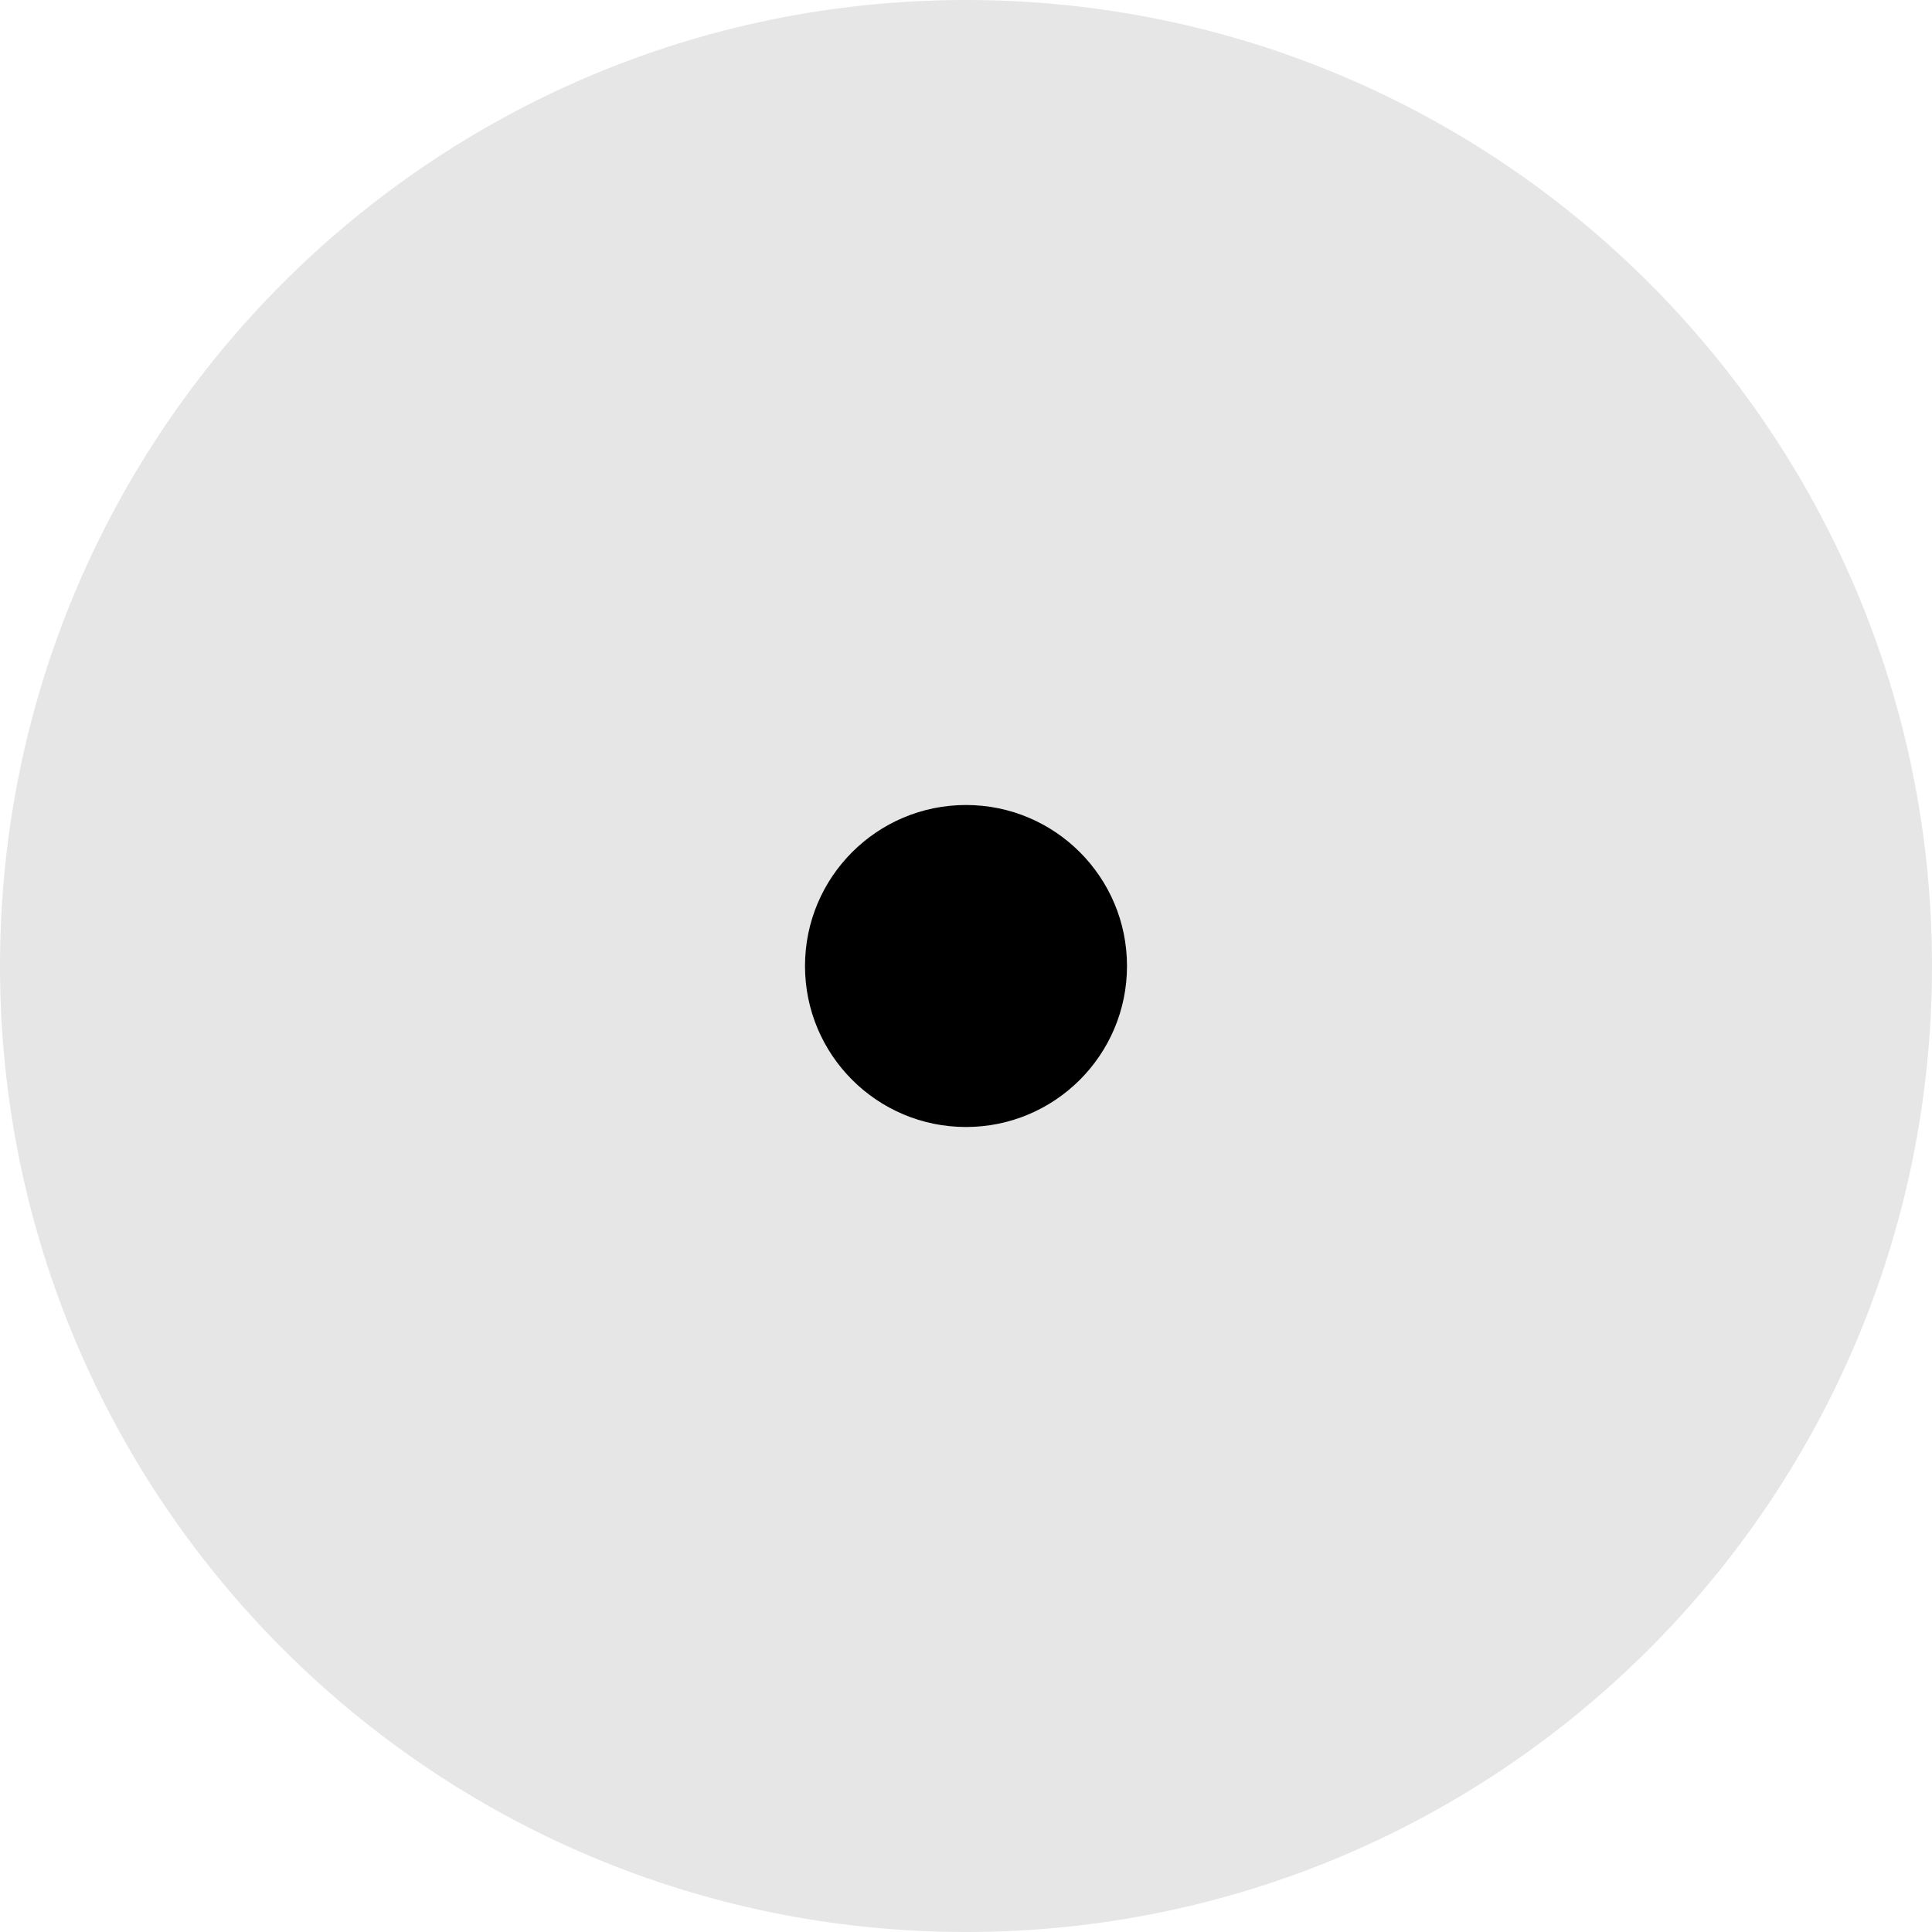
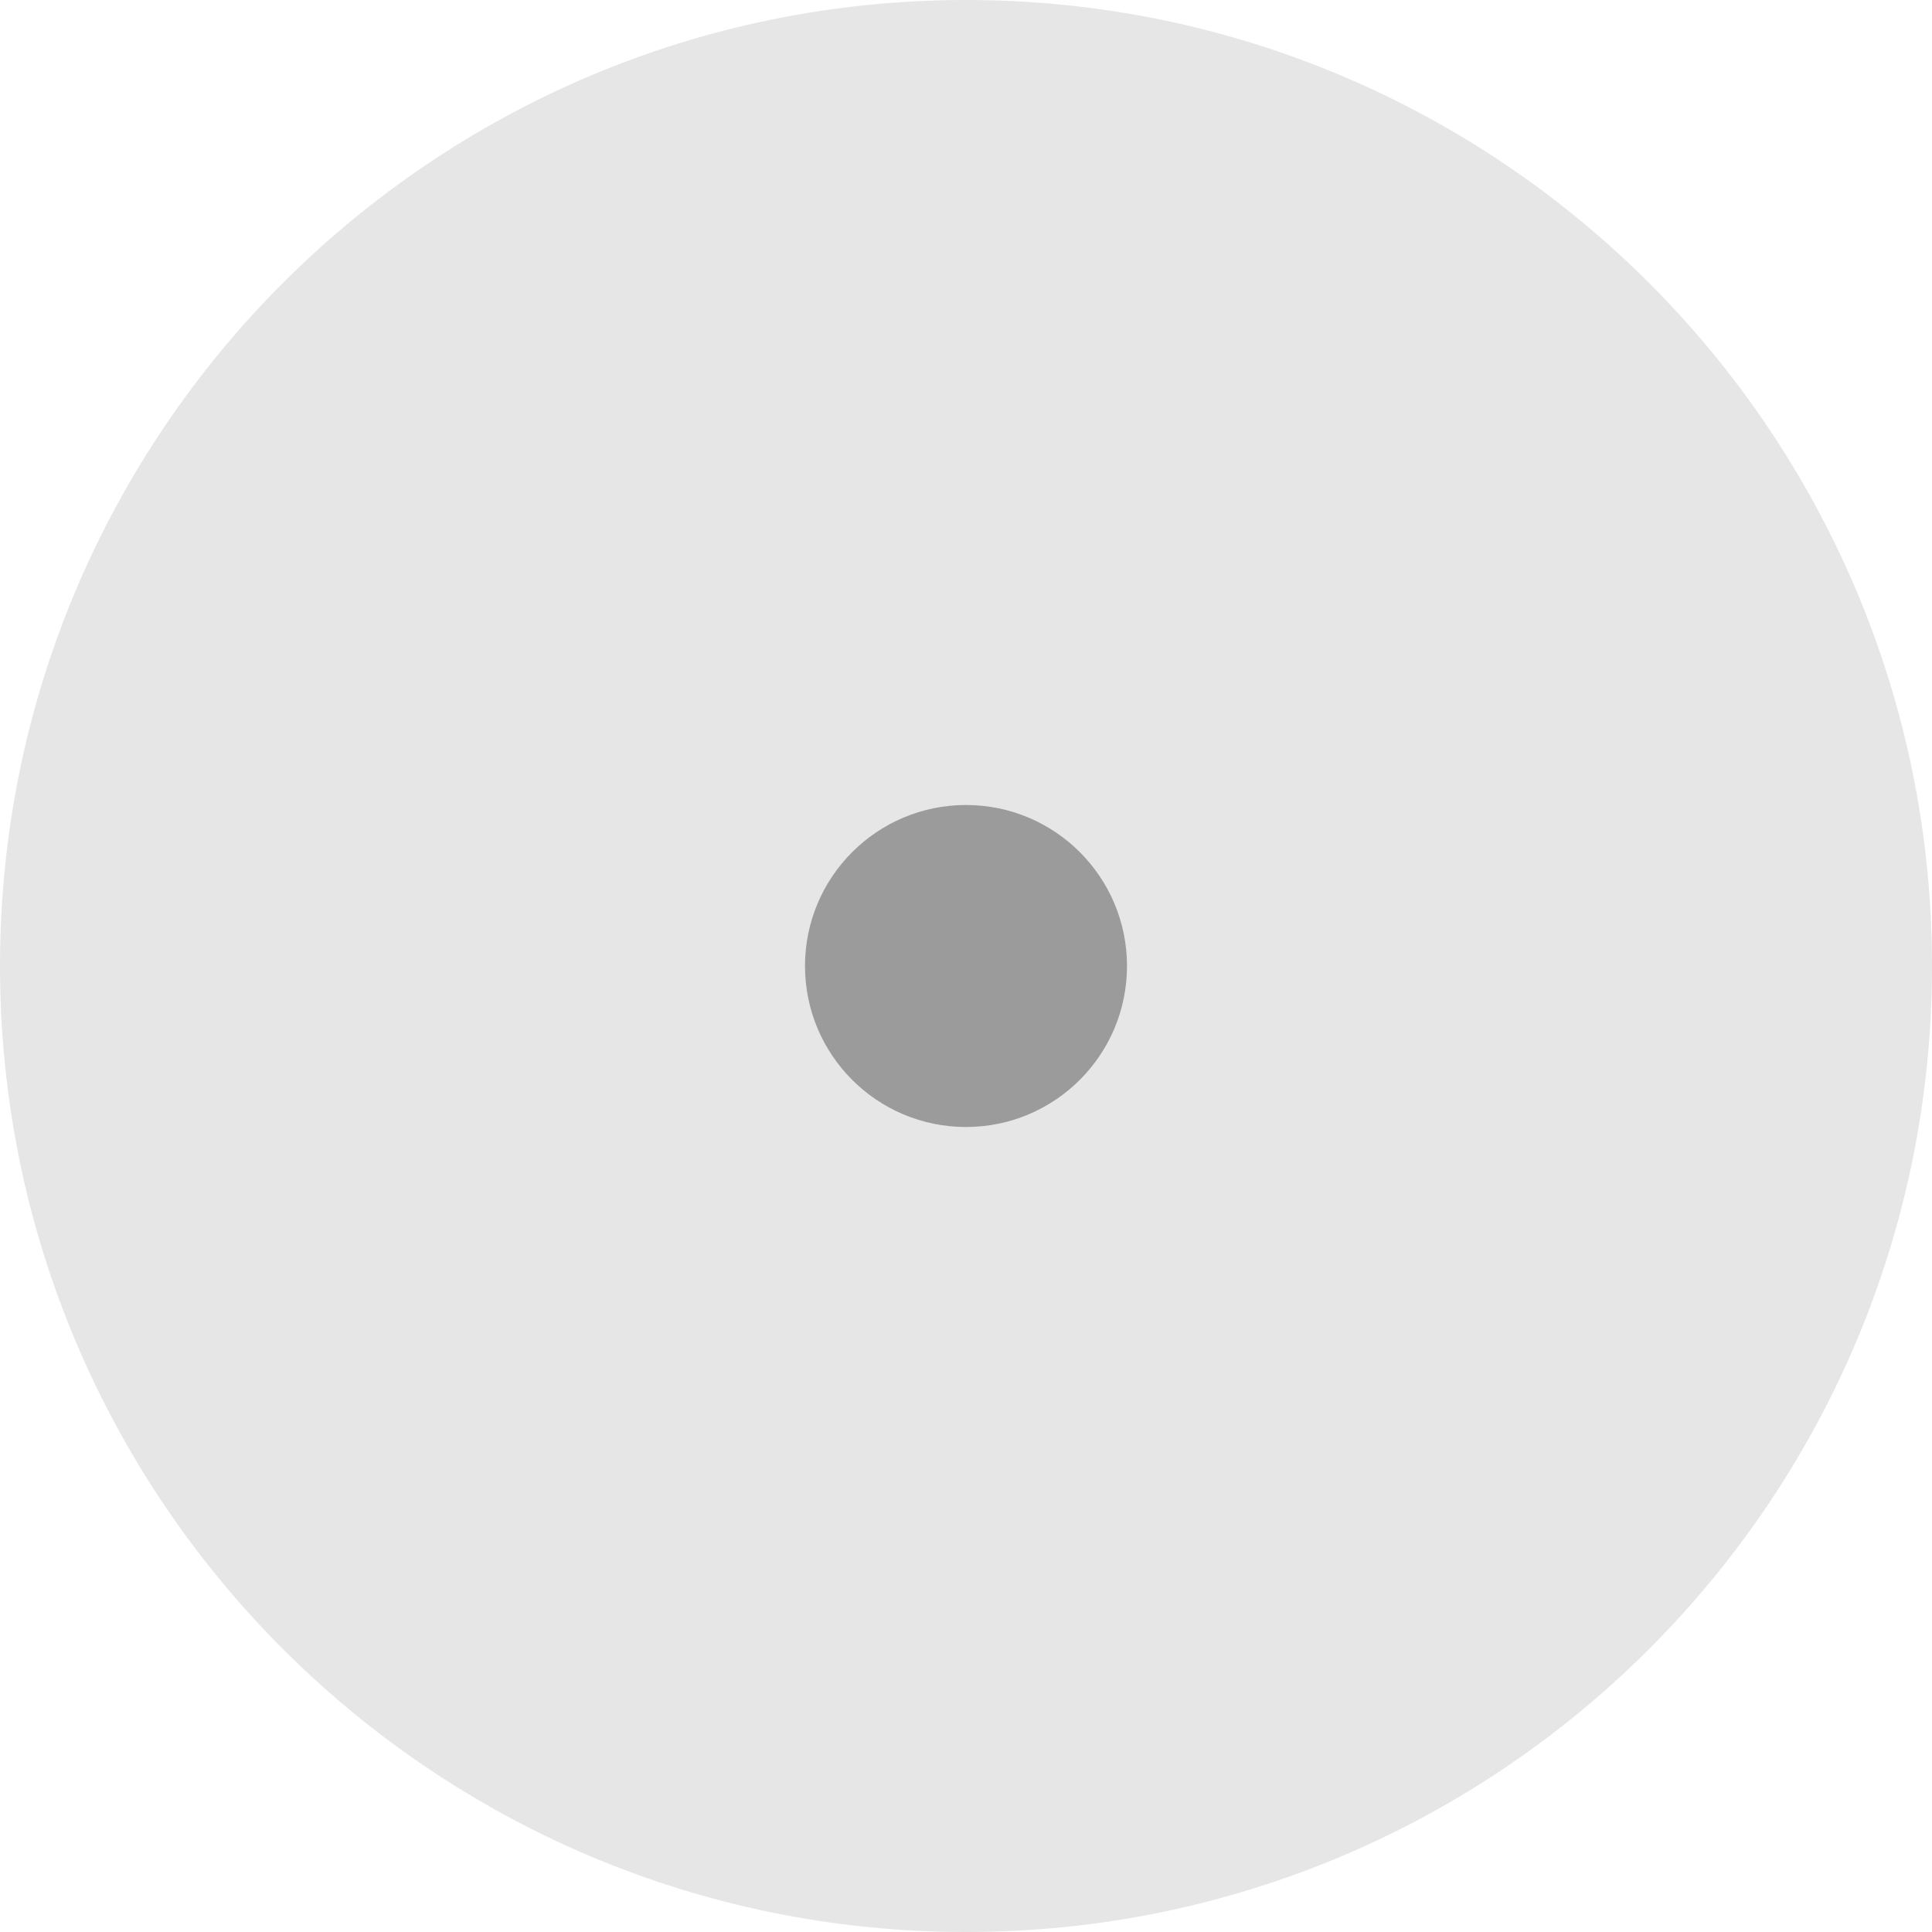
<svg xmlns="http://www.w3.org/2000/svg" viewBox="0 0 60 60">
  <g>
    <path fill="#e6e6e6" d="M60,30A30,30,0,1,1,30,0,30,30,0,0,1,60,30Z" />
  </g>
  <g>
-     <path fill="#000000" d="M35,30a5,5,0,1,1-5-5A5,5,0,0,1,35,30Z" />
+     <path fill="#9B9B9B" d="M35,30a5,5,0,1,1-5-5A5,5,0,0,1,35,30Z" />
  </g>
</svg>
